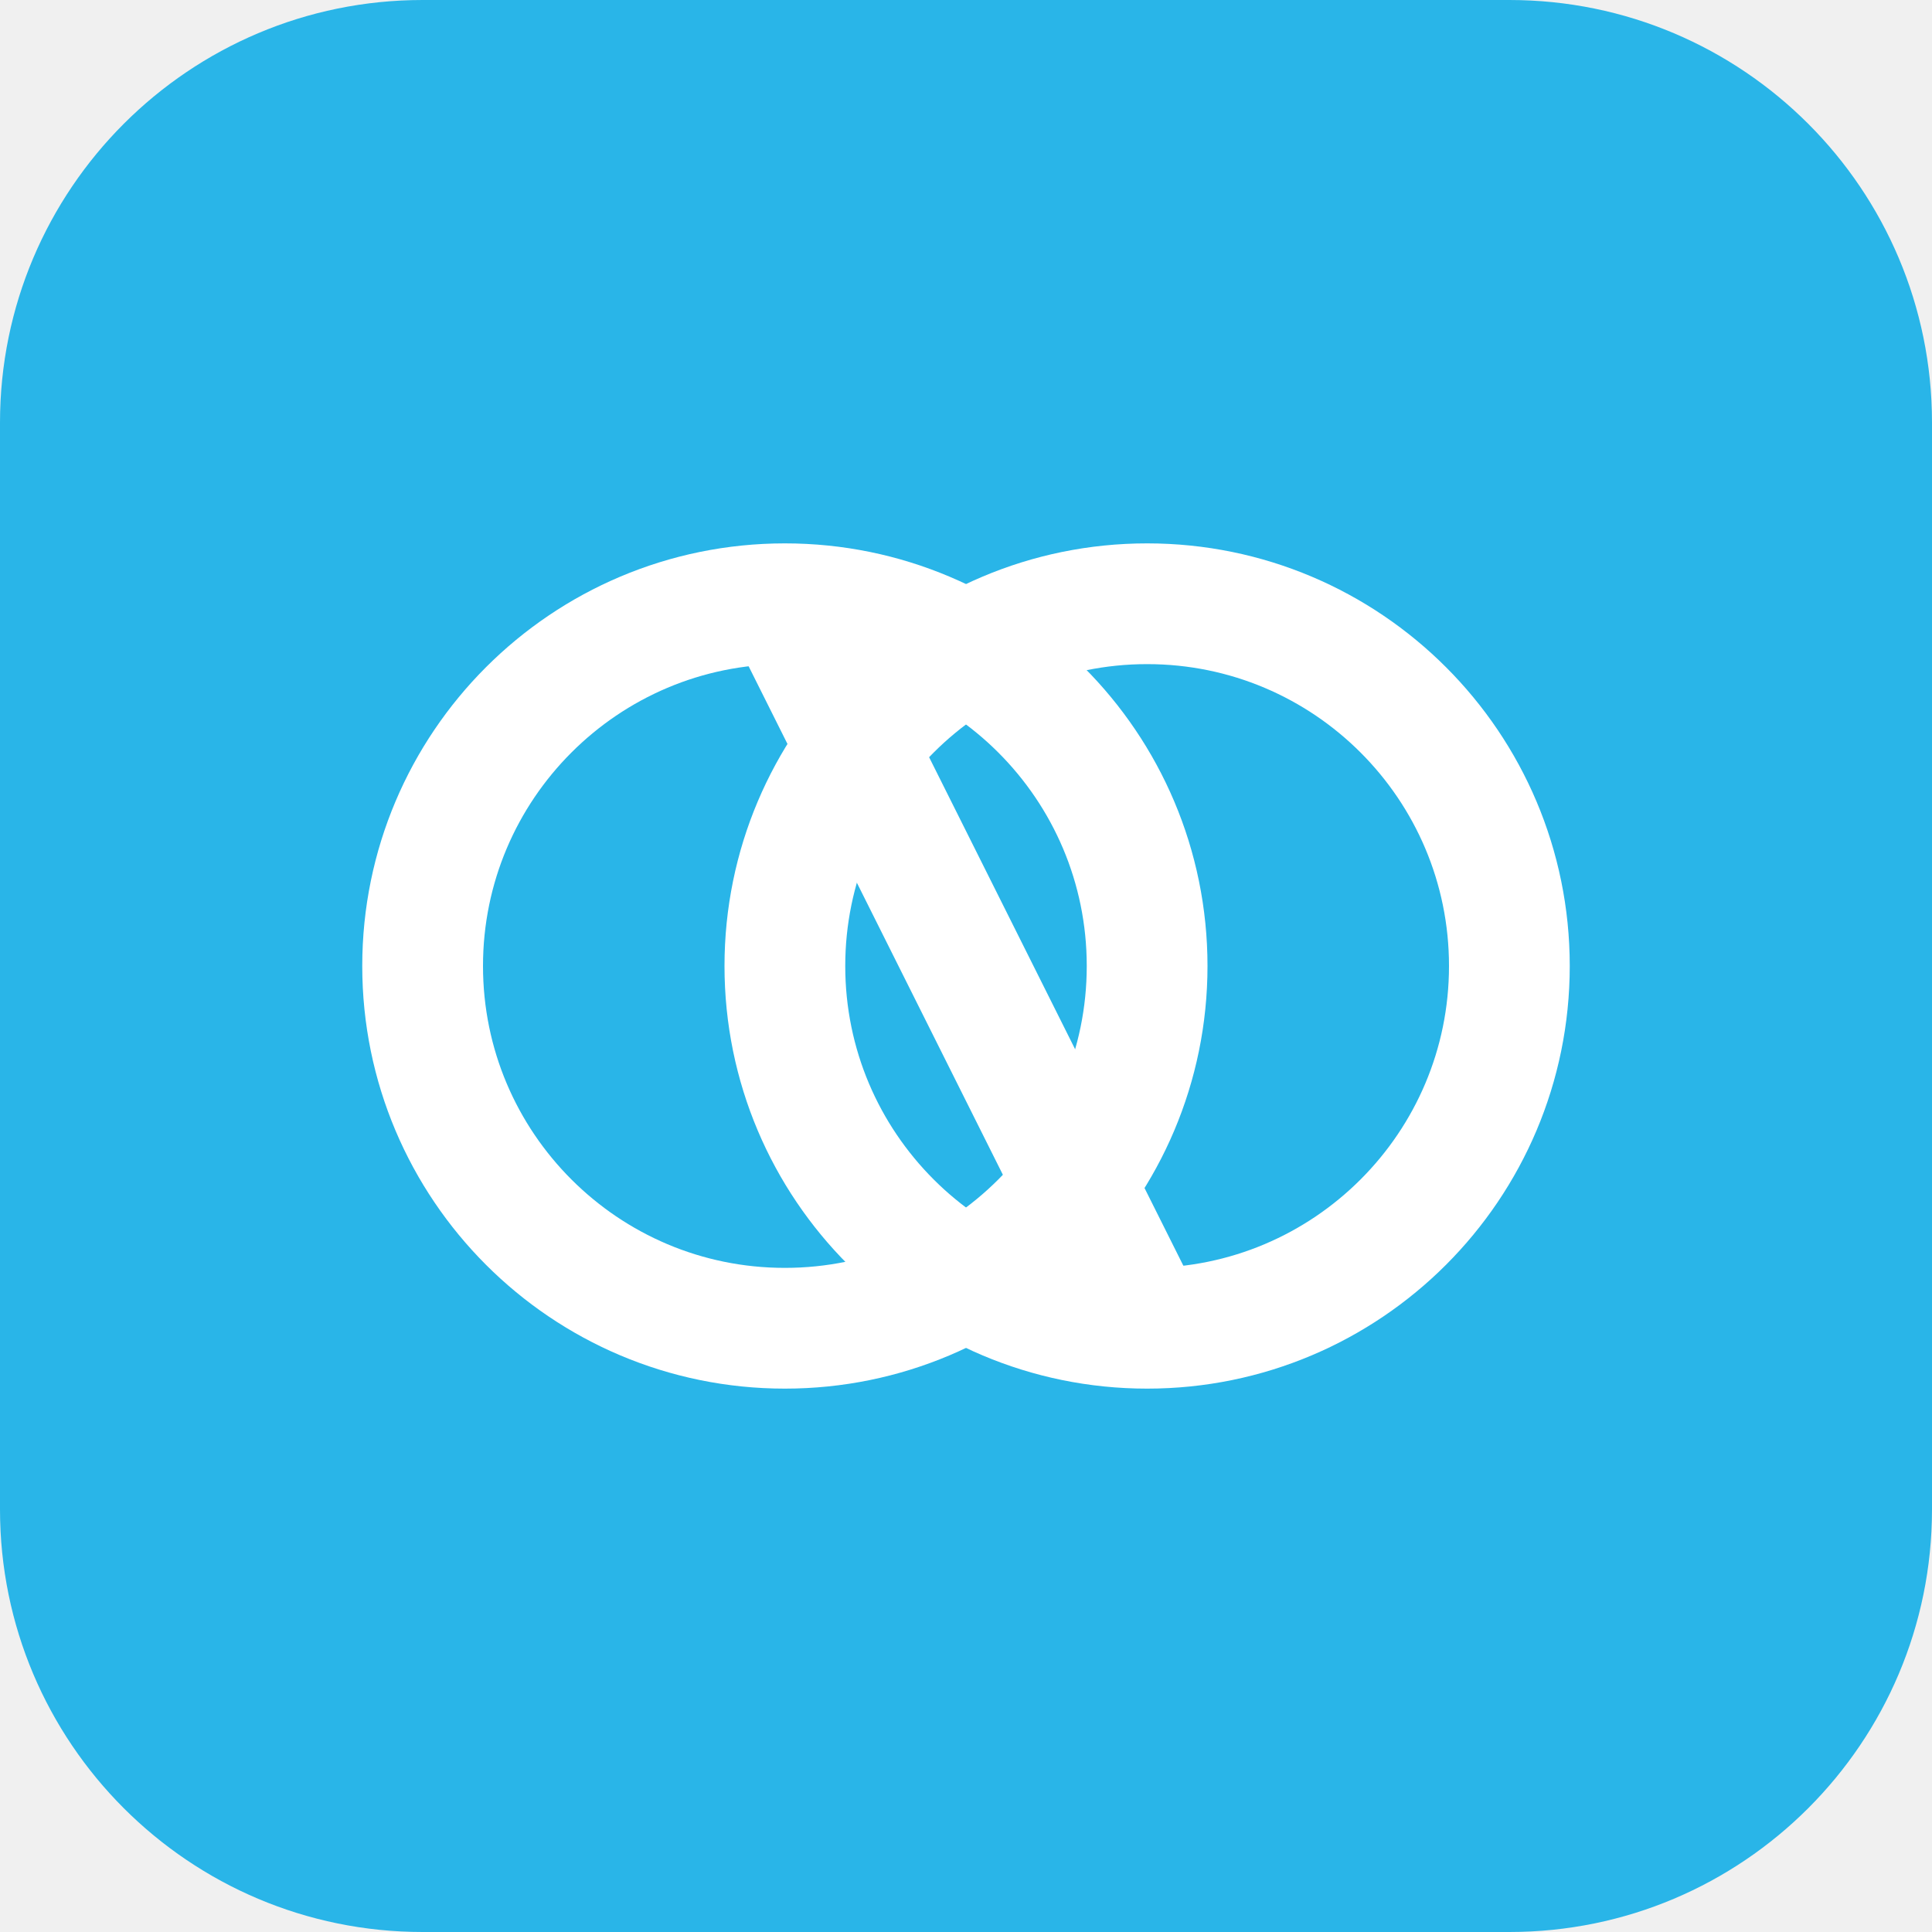
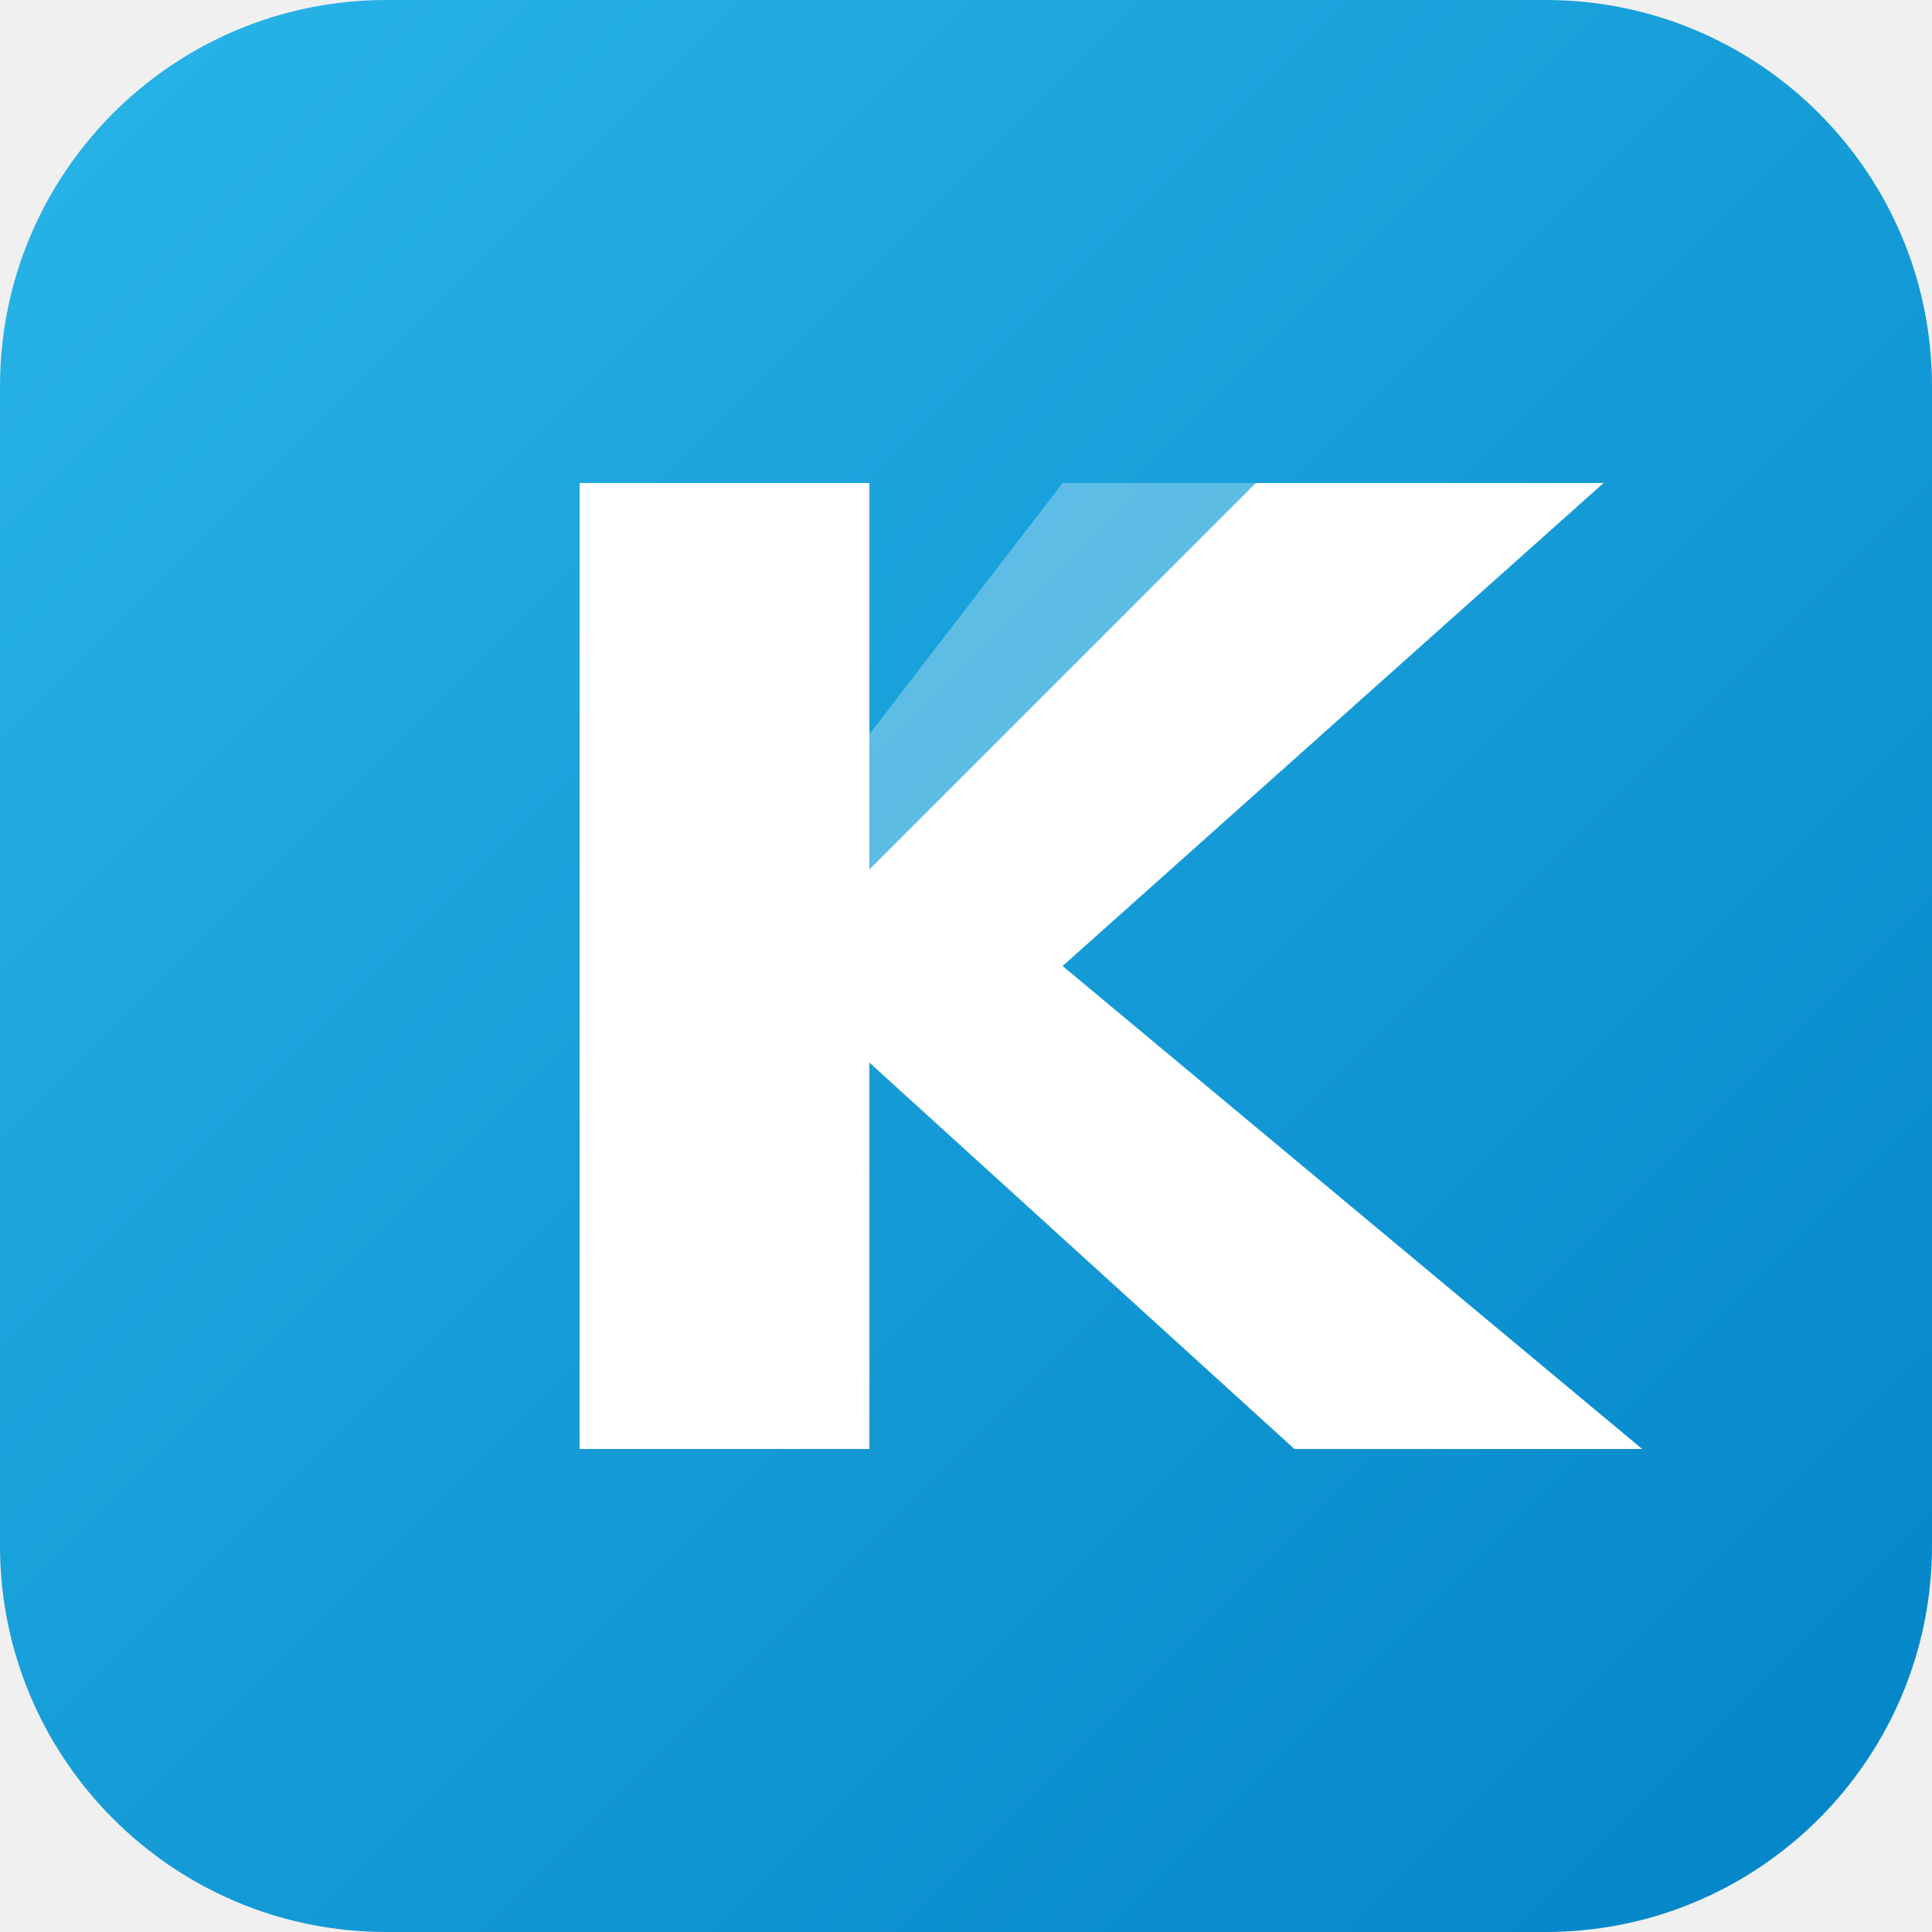
- <svg xmlns="http://www.w3.org/2000/svg" viewBox="0 0 32 32">
-   <rect width="32" height="32" rx="7" fill="#29B5E8" />
-   <circle cx="13" cy="16" r="6" fill="none" stroke="#fff" stroke-width="2" />
-   <circle cx="19" cy="16" r="6" fill="none" stroke="#fff" stroke-width="2" />
-   <line x1="13" y1="10" x2="19" y2="22" stroke="#fff" stroke-width="2" />
+ <svg xmlns="http://www.w3.org/2000/svg" viewBox="0 0 100 100">
+   <defs>
+     <linearGradient id="kcg" x1="0%" y1="0%" x2="100%" y2="100%">
+       <stop offset="0%" stop-color="#29B5E8" />
+       <stop offset="100%" stop-color="#0284C7" />
+     </linearGradient>
+   </defs>
+   <rect width="100" height="100" rx="20" fill="url(#kcg)" />
+   <path d="M30 25H45V45L65 25H83L55 50L85 75H67L45 55V75H30V25Z" fill="white" />
+   <path d="M30 25H45V45L65 25H55L45 38L30 25Z" fill="rgba(255,255,255,0.3)" />
</svg>
